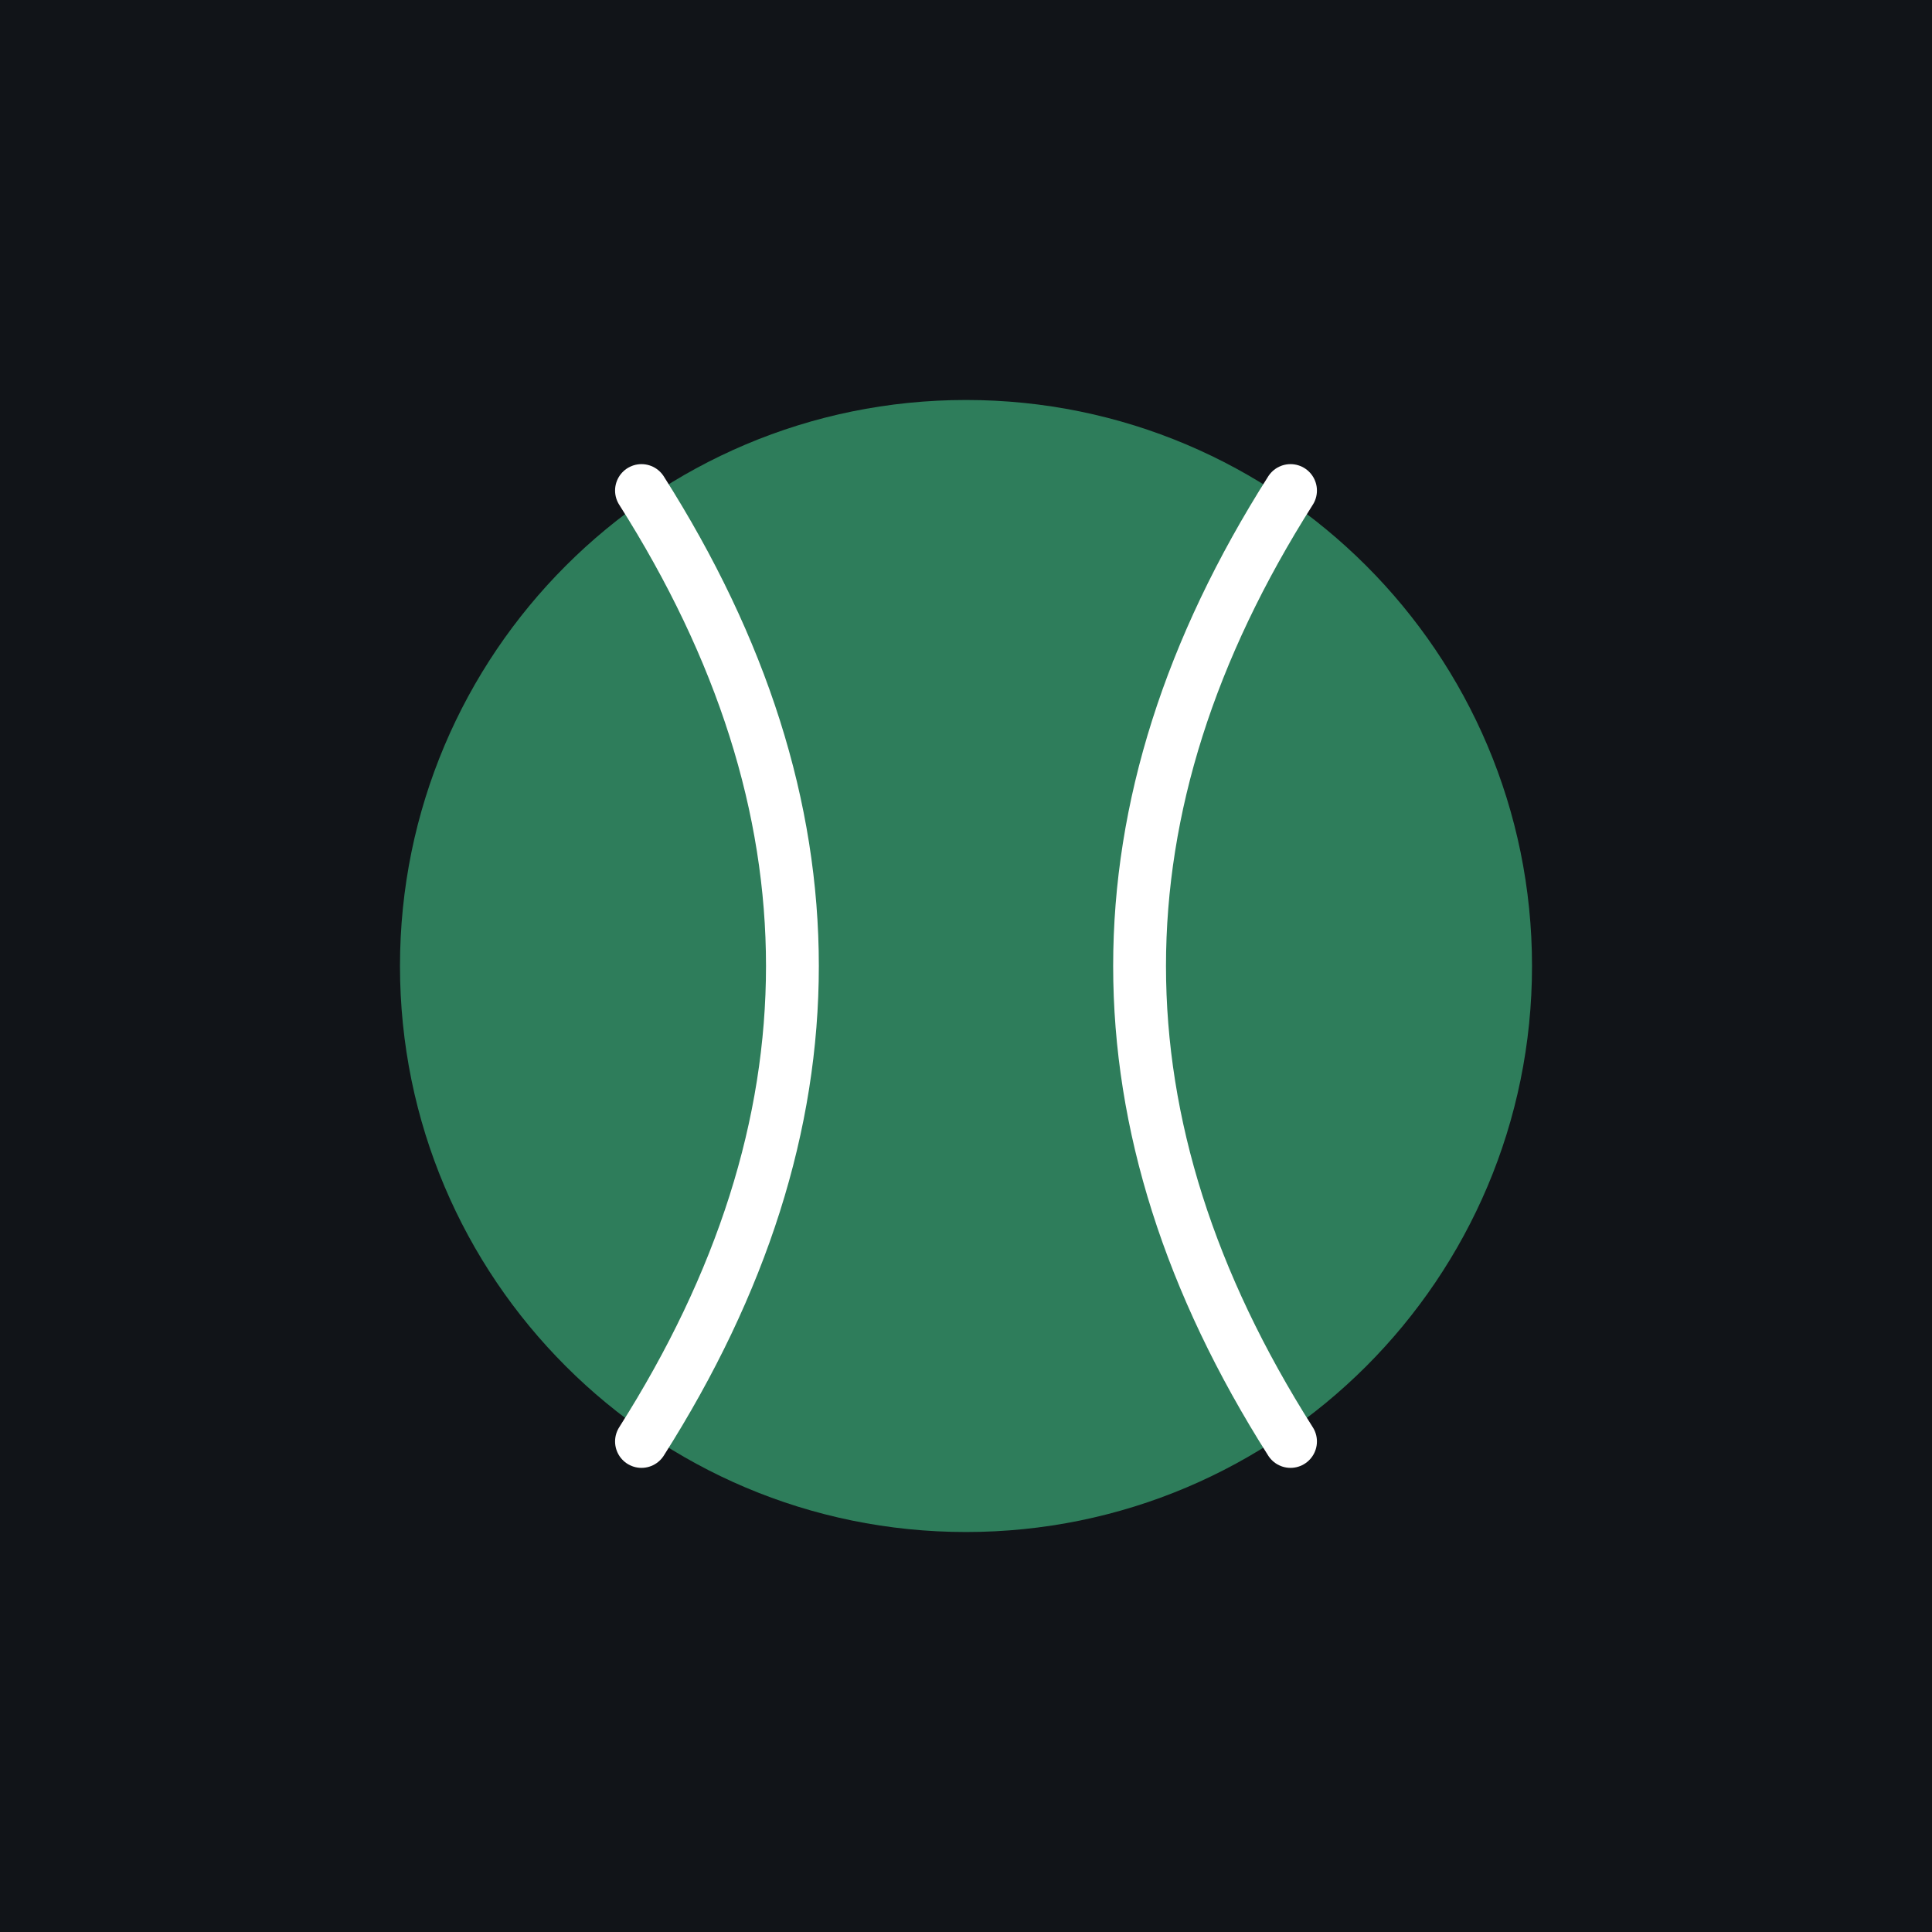
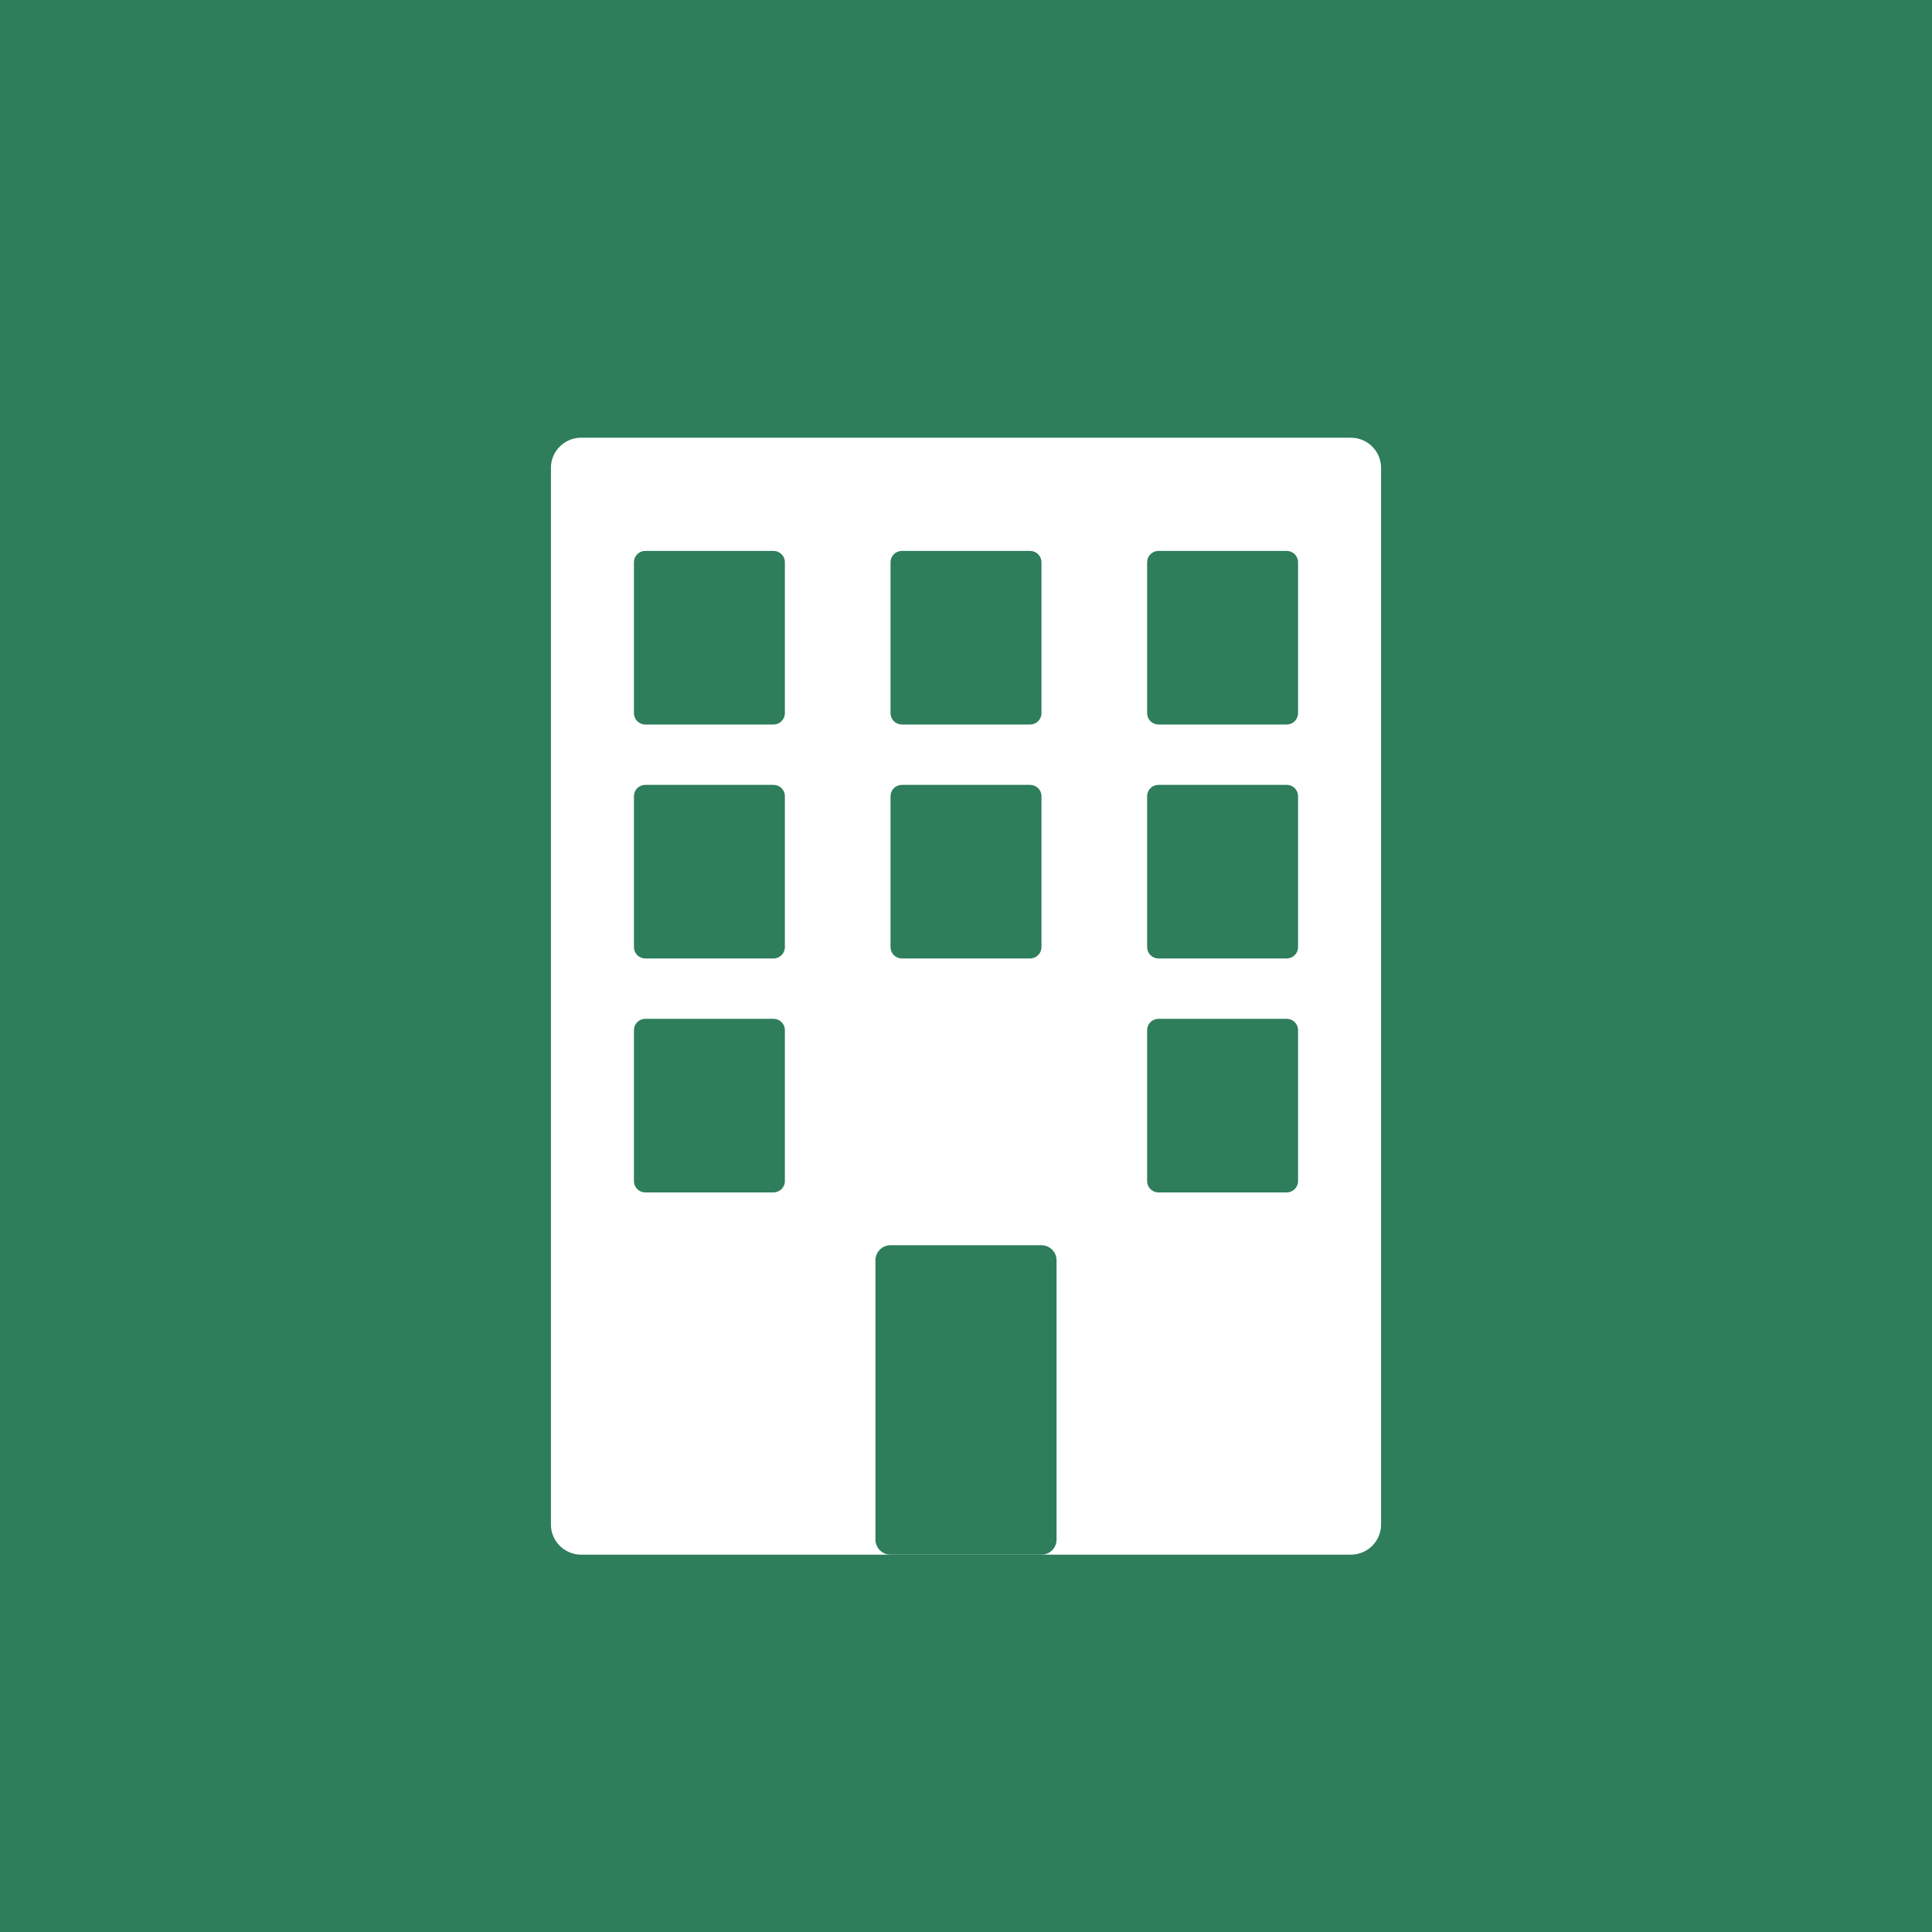
<svg xmlns="http://www.w3.org/2000/svg" viewBox="0 0 512 512">
-   <rect width="512" height="512" fill="#111418" />
-   <circle cx="256" cy="256" r="150" fill="#2e7d5b" />
-   <g fill="none" stroke="#ffffff" stroke-width="14" stroke-linecap="round">
-     <path d="M170 130 Q 250 256 170 382" />
-     <path d="M342 130 Q 262 256 342 382" />
+   <rect width="512" height="512" fill="#2e7d5b" />
+   <rect x="146" y="116" width="220" height="296" rx="8" fill="#ffffff" />
+   <g fill="#2e7d5b">
+     <rect x="168" y="146" width="40" height="46" rx="3" />
+     <rect x="236" y="146" width="40" height="46" rx="3" />
+     <rect x="304" y="146" width="40" height="46" rx="3" />
+     <rect x="168" y="208" width="40" height="46" rx="3" />
+     <rect x="236" y="208" width="40" height="46" rx="3" />
+     <rect x="304" y="208" width="40" height="46" rx="3" />
+     <rect x="168" y="270" width="40" height="46" rx="3" />
+     <rect x="304" y="270" width="40" height="46" rx="3" />
+     <rect x="232" y="330" width="48" height="82" rx="4" />
  </g>
</svg>
